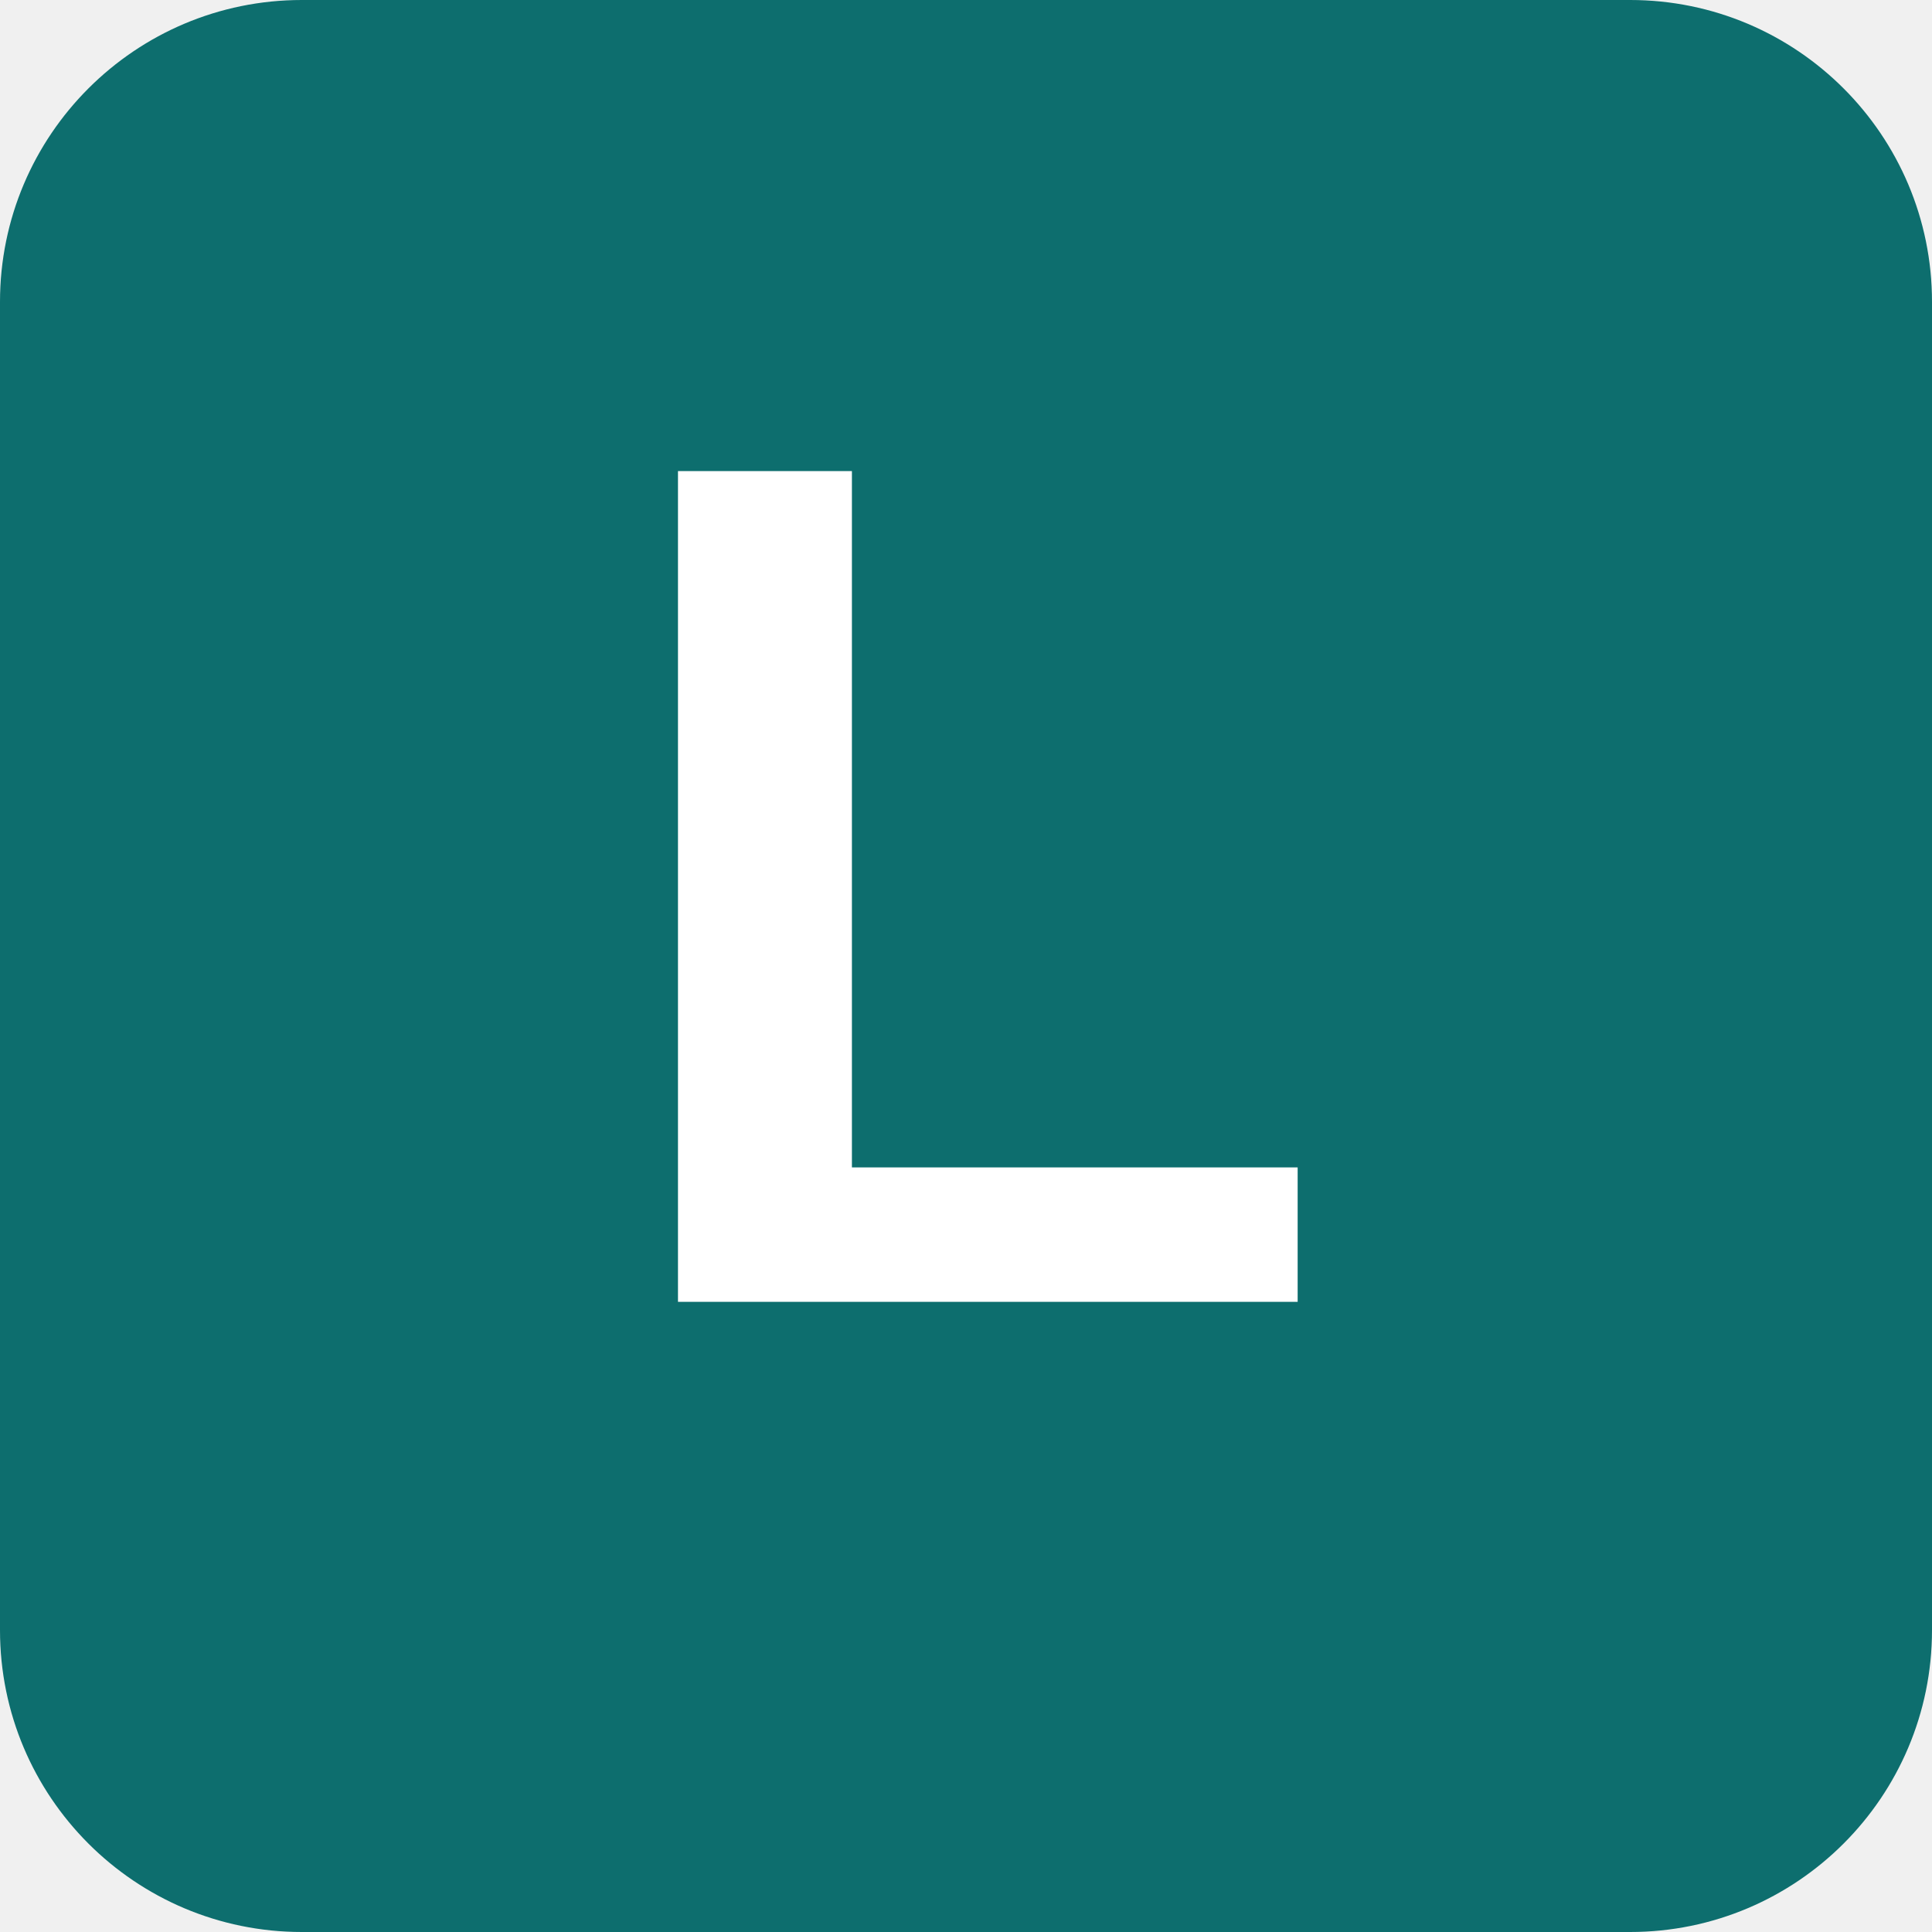
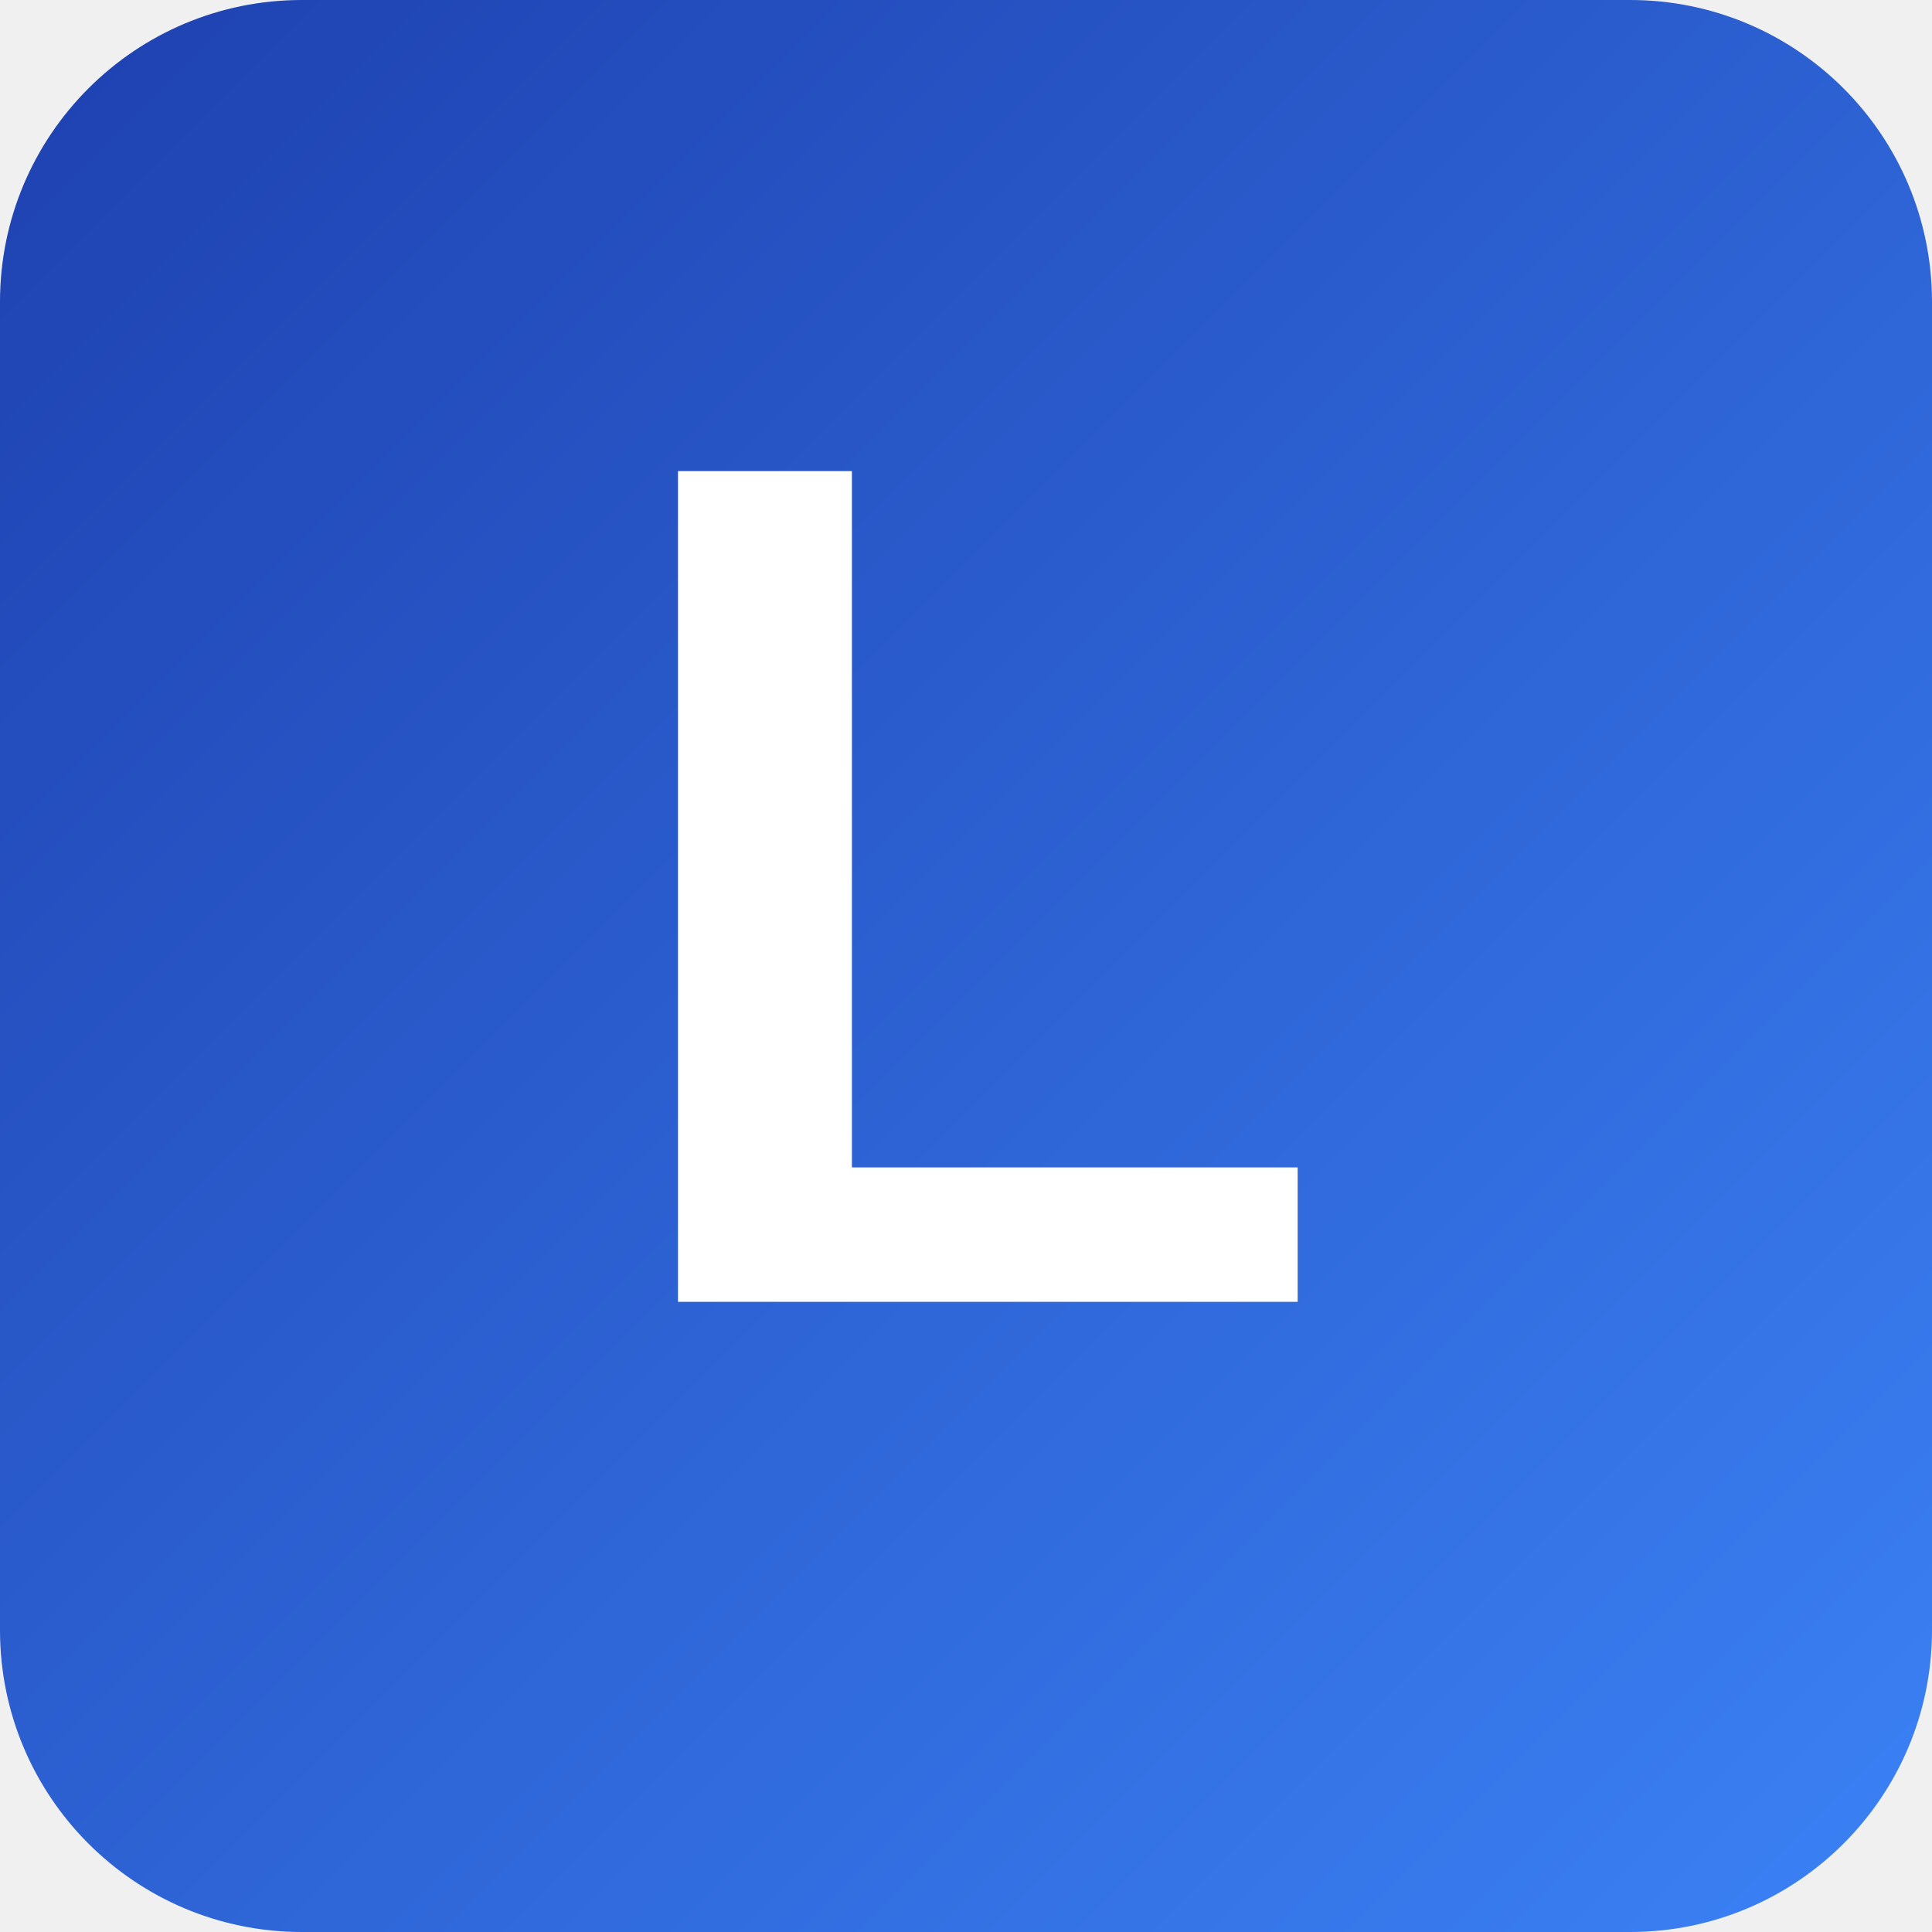
<svg xmlns="http://www.w3.org/2000/svg" width="512" height="512" viewBox="0 0 512 512">
-   <rect width="512" height="512" rx="80" fill="#0d6e6e" />
+   <defs>
+     <linearGradient id="bg" x1="0" y1="0" x2="1" y2="1">
+       <stop offset="0%" stop-color="#1e40af" />
+       <stop offset="100%" stop-color="#3b82f6" />
+     </linearGradient>
+   </defs>
+   <rect width="512" height="512" rx="80" fill="url(#bg)" />
  <text x="256" y="345" font-family="Arial, Helvetica, sans-serif" font-size="320" font-weight="bold" fill="white" text-anchor="middle">L</text>
</svg>
